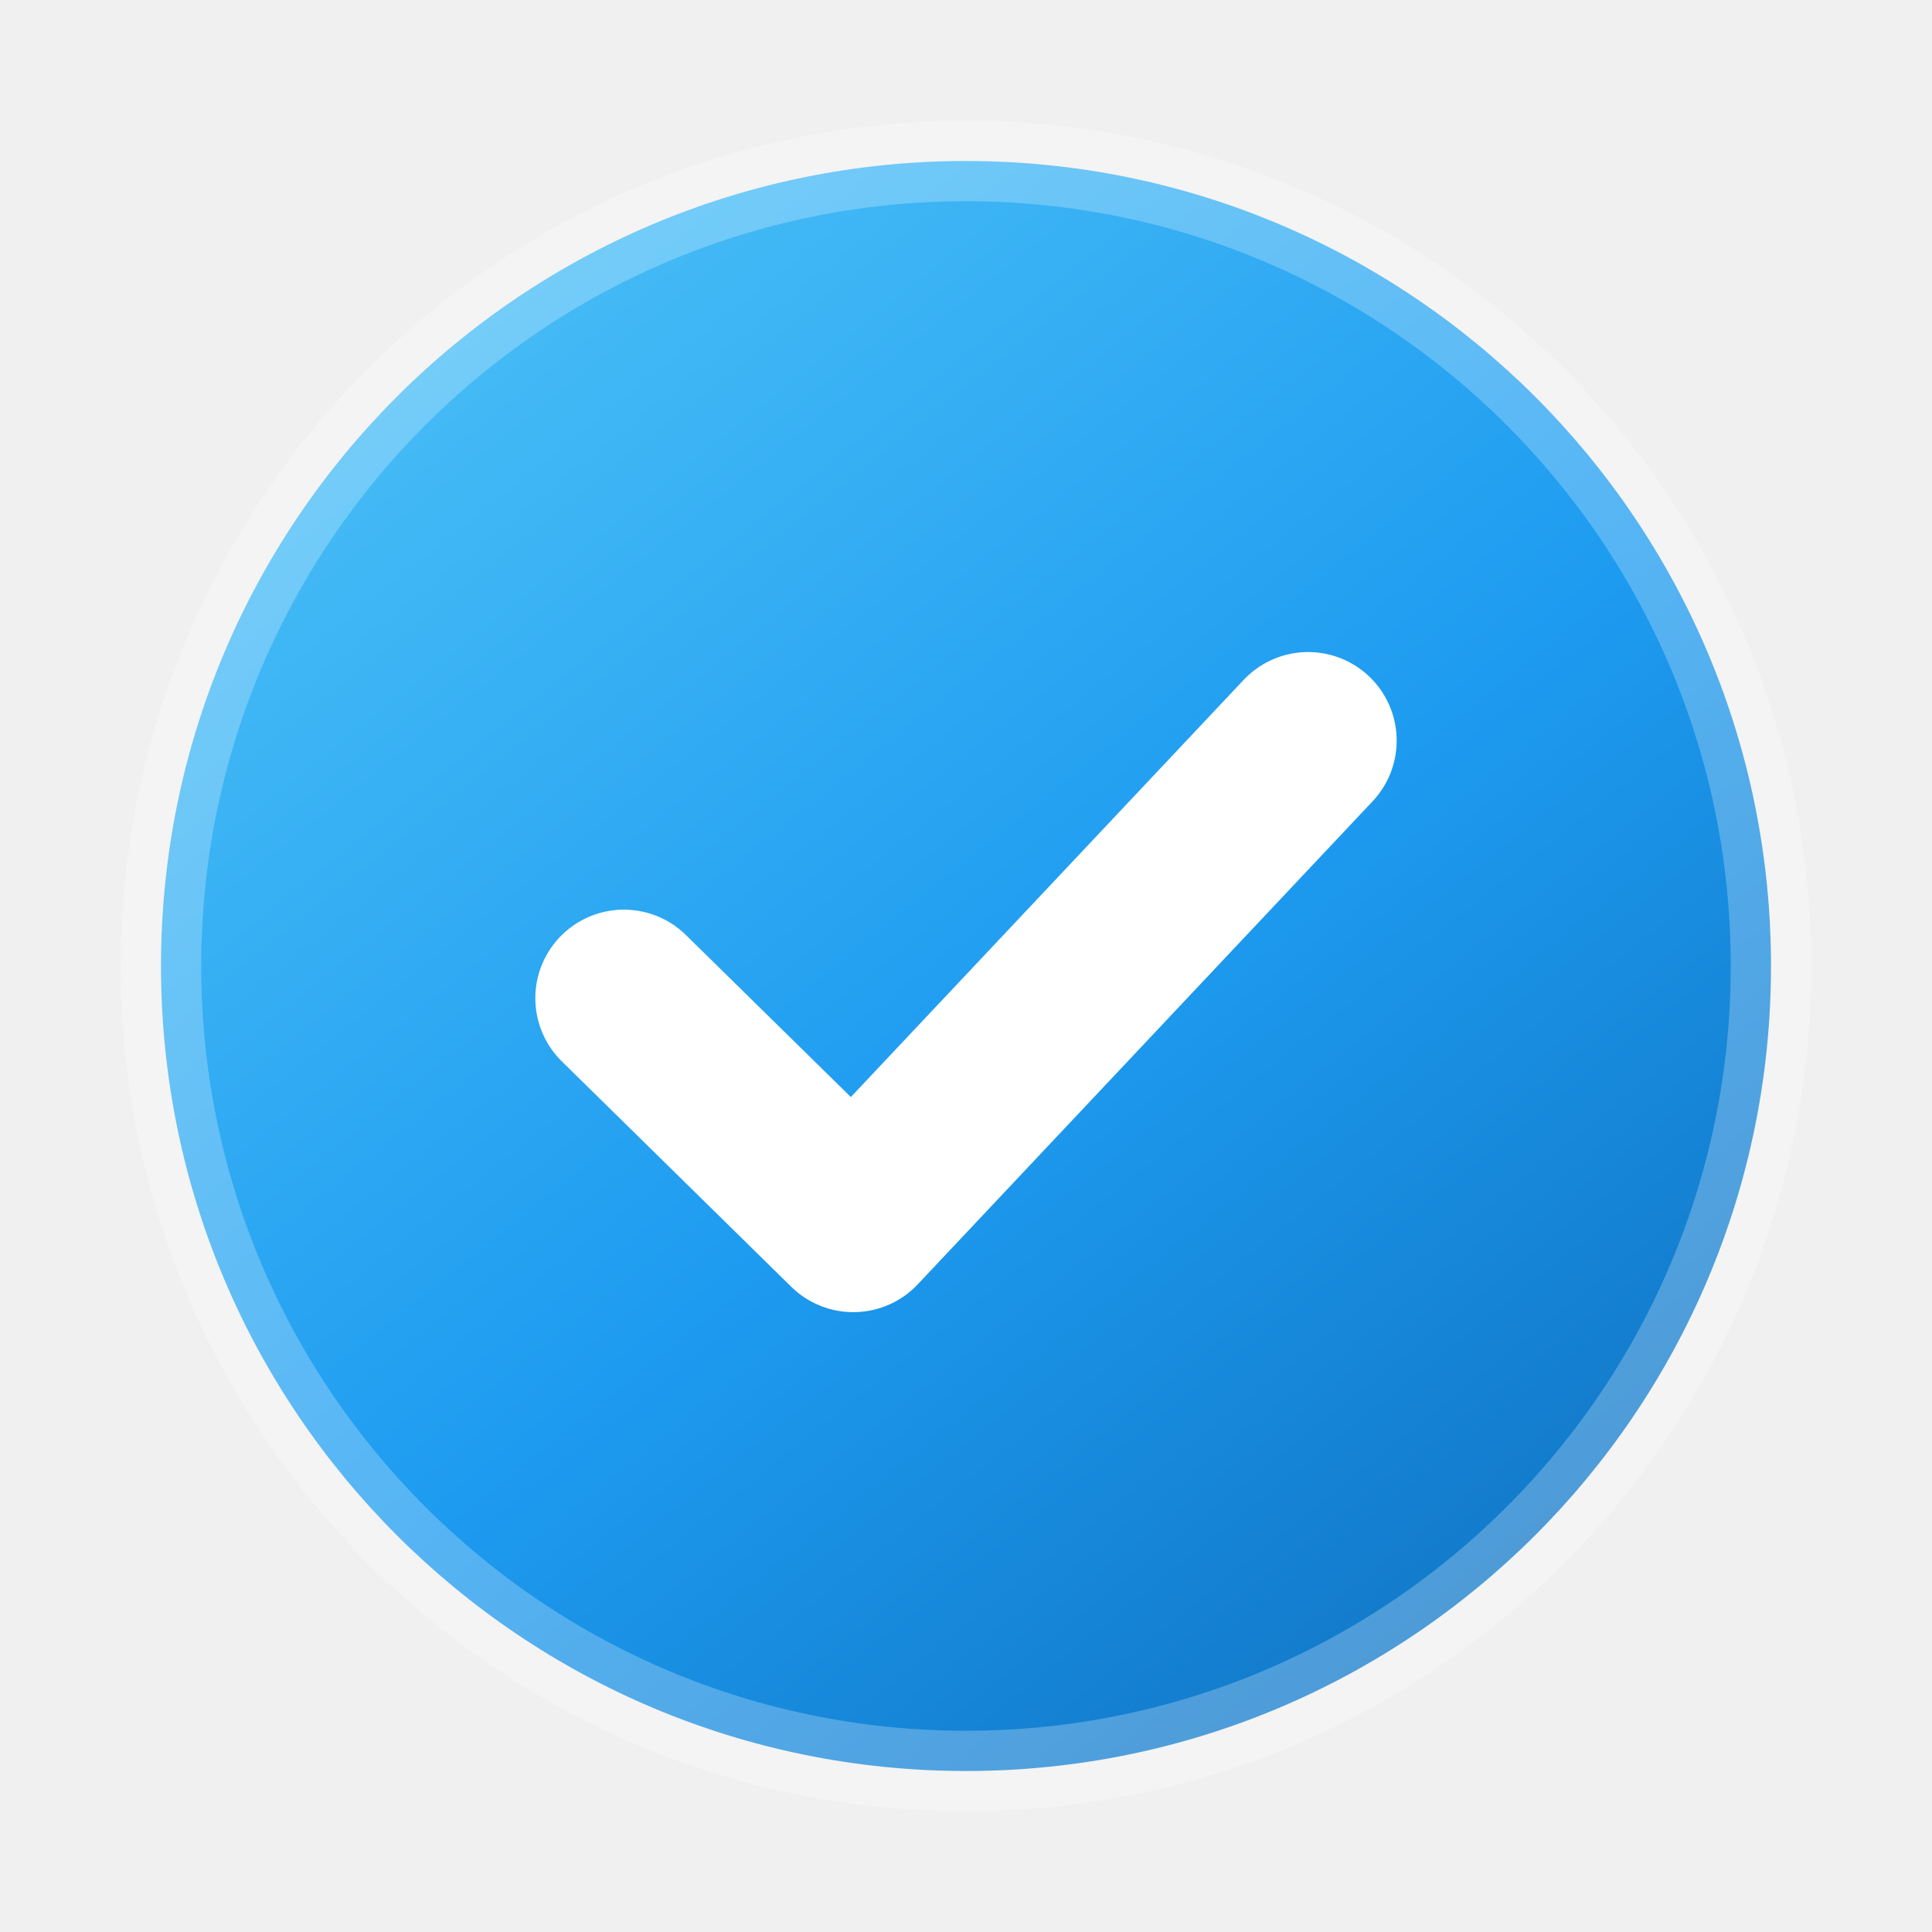
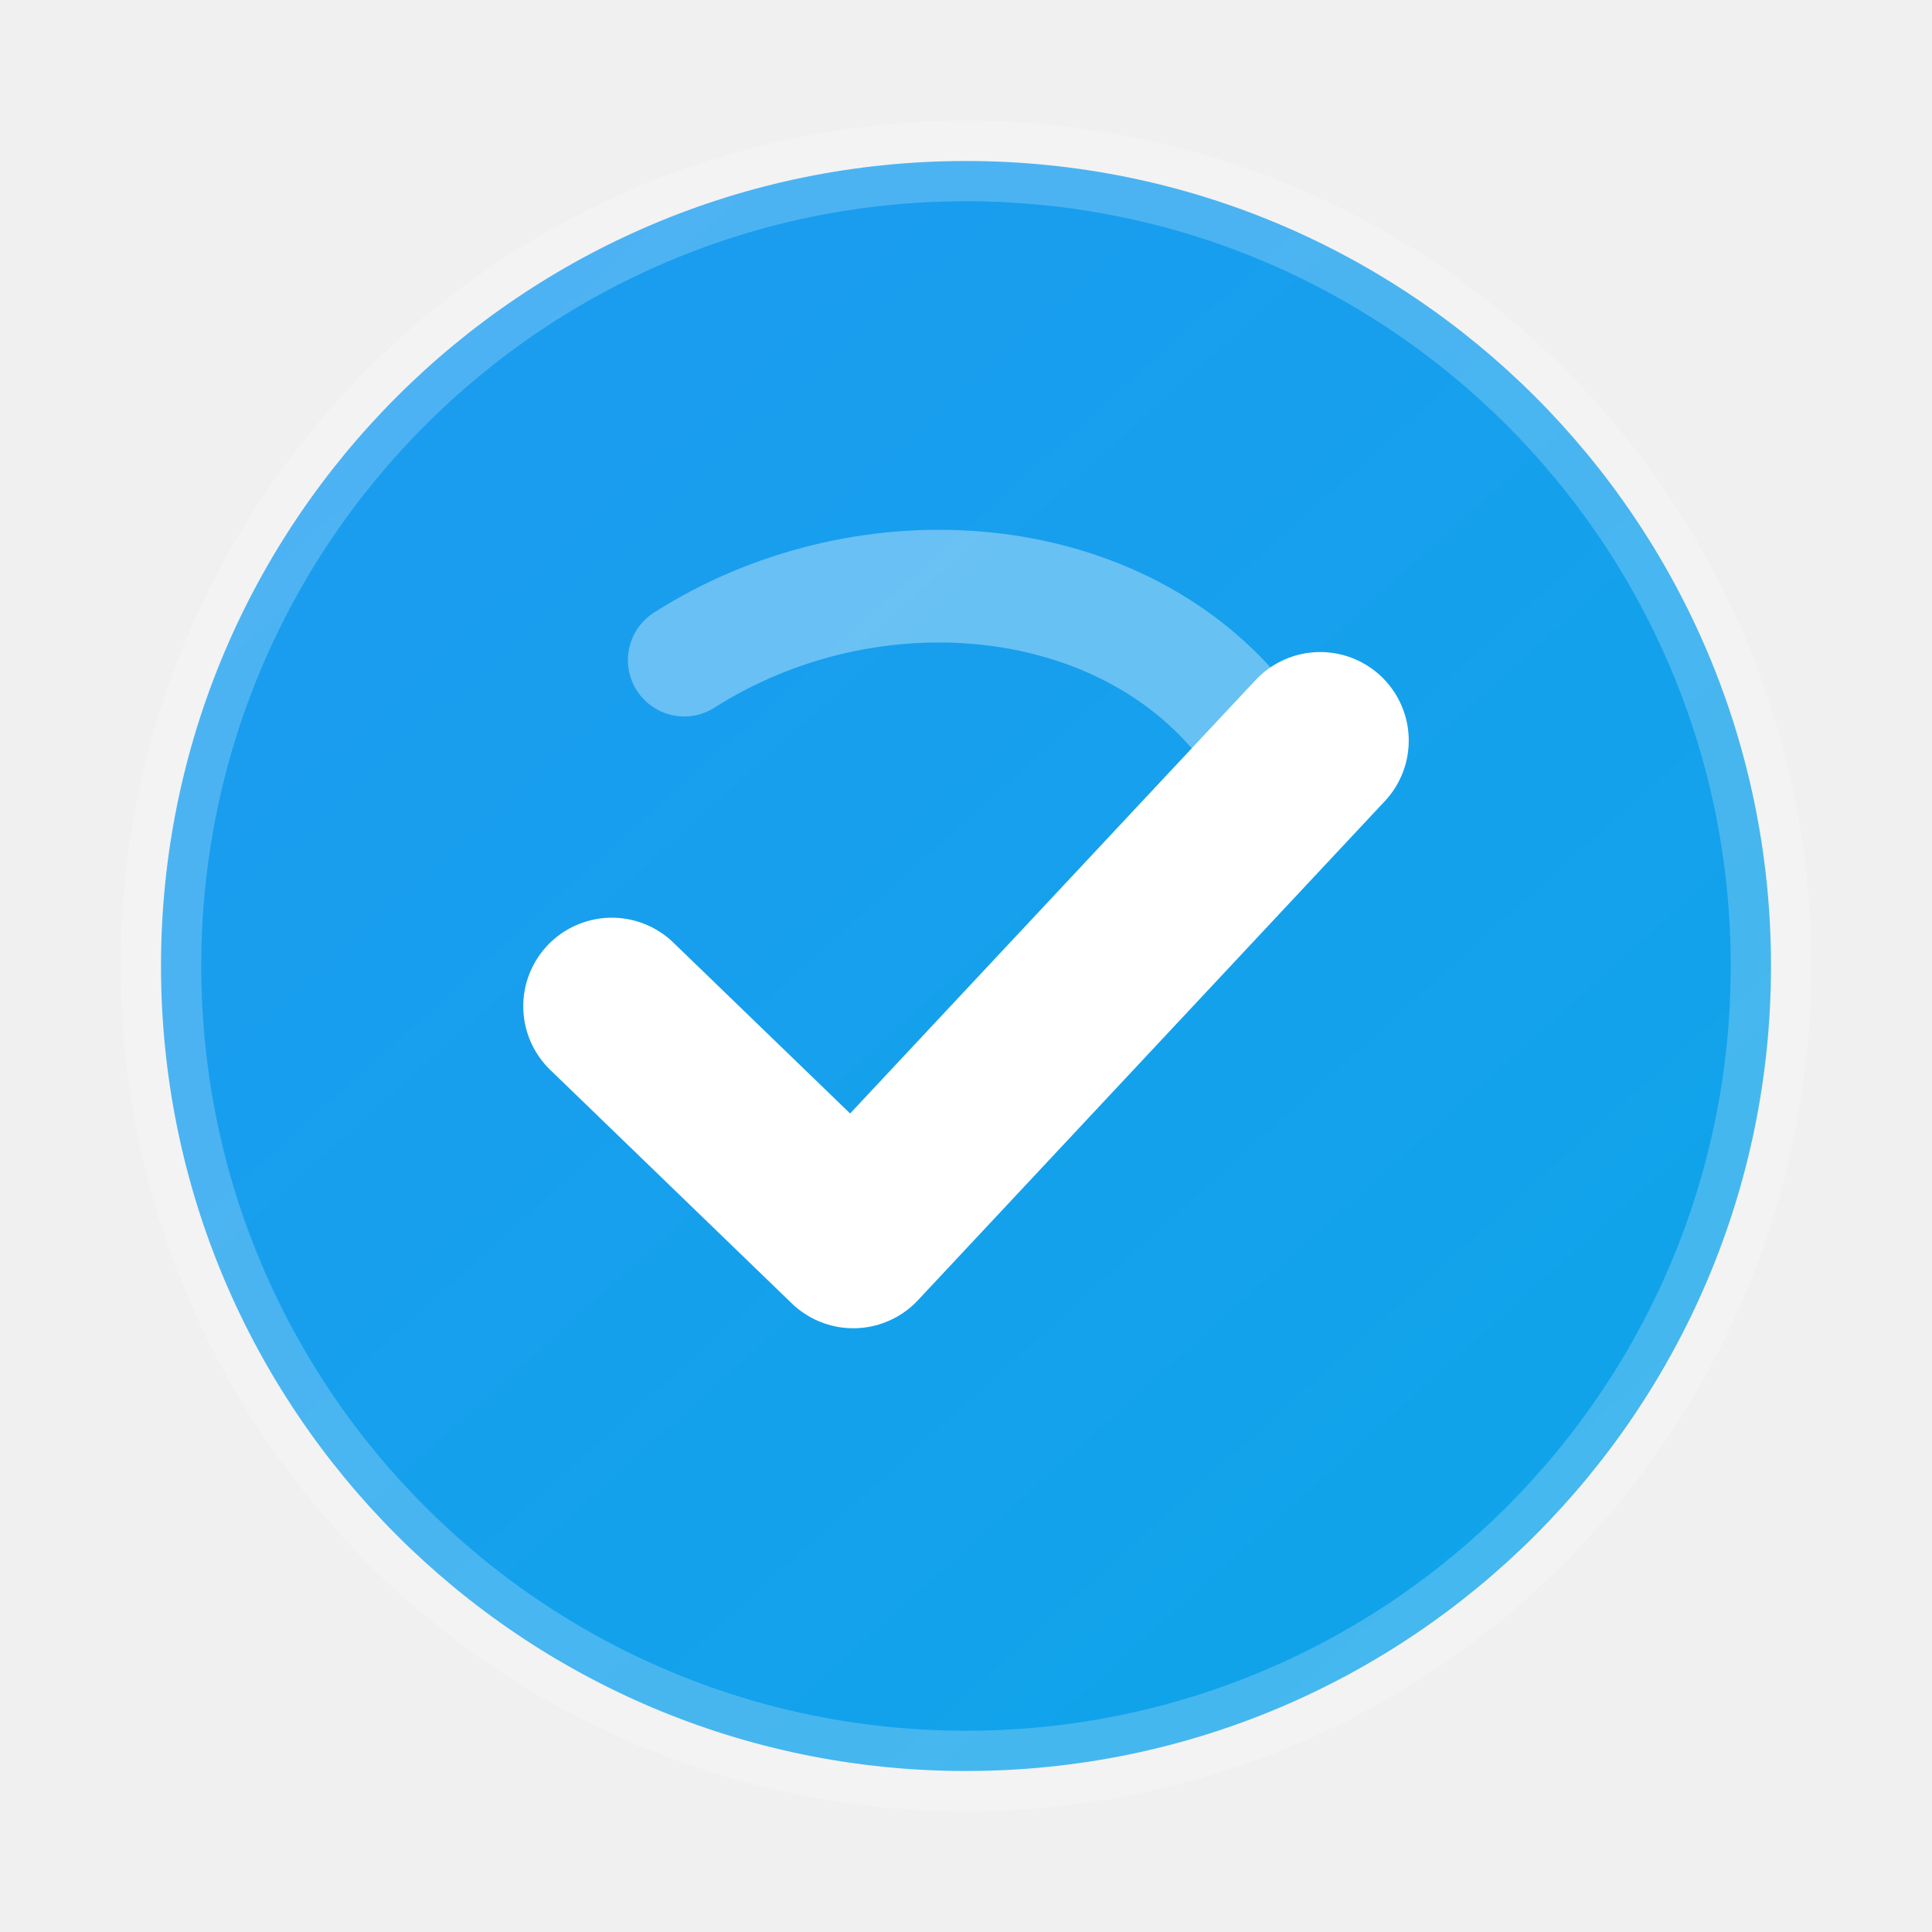
<svg xmlns="http://www.w3.org/2000/svg" viewBox="0 0 24 24" width="24" height="24" fill="none" role="img" aria-label="Verified">
  <defs>
-     <linearGradient id="verified-fill" x1="4" y1="2" x2="20" y2="22" gradientUnits="userSpaceOnUse">
-       <stop stop-color="#4FC3F7" />
-       <stop offset="0.55" stop-color="#1D9BF0" />
-       <stop offset="1" stop-color="#0F6FBE" />
+     <linearGradient id="ver-g" x1="3" y1="2" x2="21" y2="22" gradientUnits="userSpaceOnUse">
+       <stop stop-color="#1D9BF0" />
+       <stop offset="1" stop-color="#0EA5E9" />
    </linearGradient>
  </defs>
-   <circle cx="12" cy="12" r="10" fill="url(#verified-fill)" />
-   <circle cx="12" cy="12" r="10" fill="none" stroke="#FFFFFF" stroke-opacity="0.25" />
-   <path d="M7.75 12.4 10.6 15.2 16.25 9.2" stroke="#FFFFFF" stroke-width="2.2" stroke-linecap="round" stroke-linejoin="round" />
+   <circle cx="12" cy="12" r="10" fill="url(#ver-g)" />
+   <circle cx="12" cy="12" r="10" stroke="#FFFFFF" stroke-opacity="0.22" />
+   <path d="M8.5 8.2c2.2-1.4 5.2-1.2 6.8.6" stroke="#FFFFFF" stroke-opacity="0.35" stroke-width="1.4" stroke-linecap="round" />
+   <path d="M7.6 12.5 10.6 15.4 16.4 9.2" stroke="#FFFFFF" stroke-width="2.2" stroke-linecap="round" stroke-linejoin="round" />
</svg>
